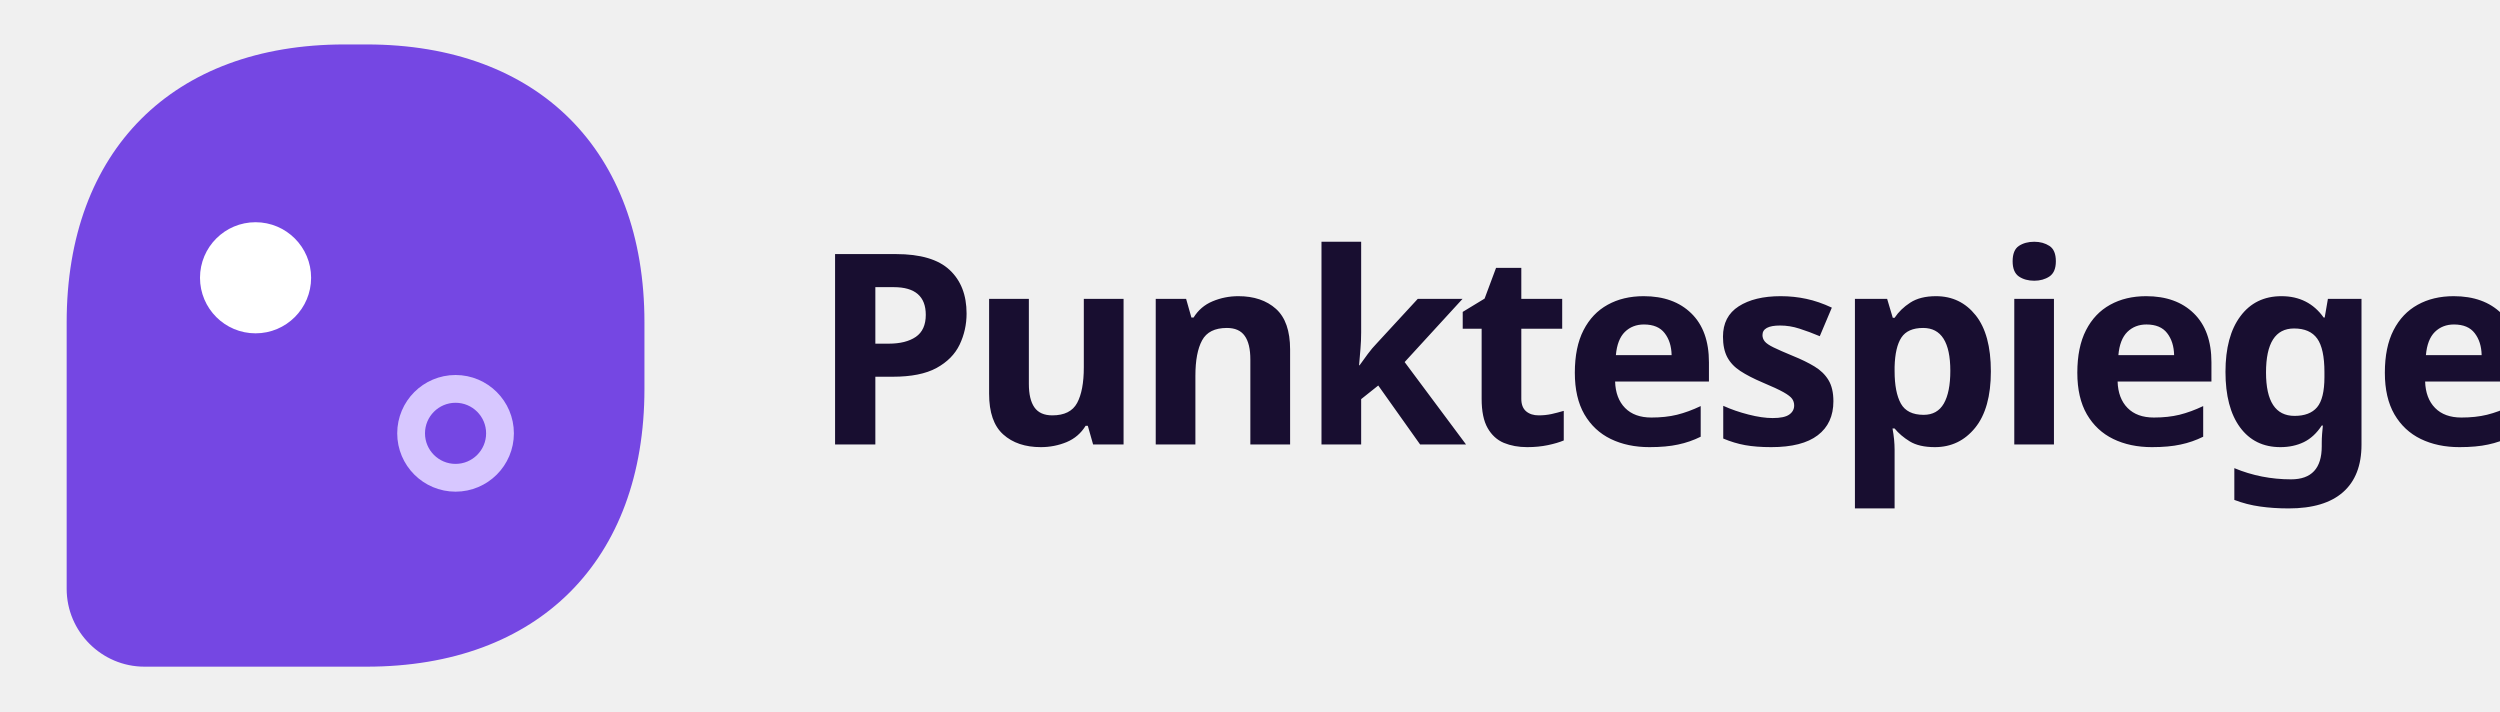
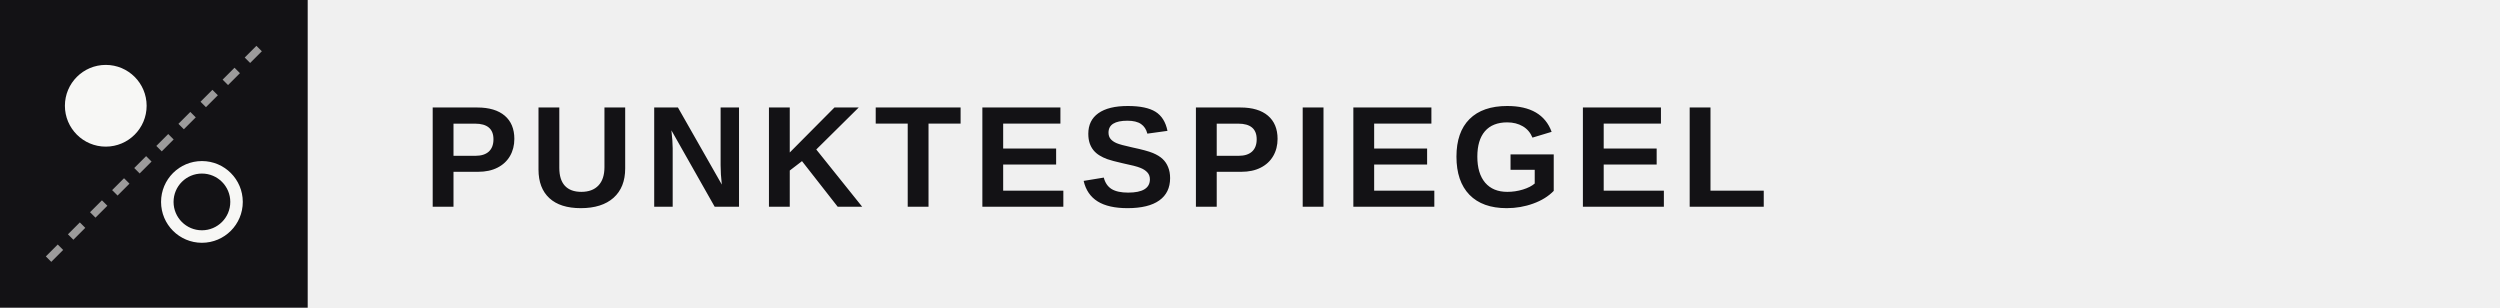
- <svg xmlns="http://www.w3.org/2000/svg" viewBox="0 0 450 128" role="img" aria-labelledby="title desc">
-   <path fill="#7547E3" d="M62 8C31.1 8 12 27.1 12 58v48c0 7.7 6.3 14 14 14h40c30.9 0 50-19.1 50-50V58C116 27.1 96.9 8 66 8h-4Z" />
-   <circle cx="46" cy="50" r="10" fill="#FFFFFF" />
-   <circle cx="82" cy="78" r="8" fill="none" stroke="#D7C7FF" stroke-width="5" />
-   <text x="146" y="80" fill="#180E30" font-family="Noto Sans, Inter, -apple-system, BlinkMacSystemFont, 'Segoe UI', sans-serif" font-size="48" font-weight="700" letter-spacing="-1.7">Punktespiegel</text>
+ <svg xmlns="http://www.w3.org/2000/svg" viewBox="0 0 520 64" role="img" aria-labelledby="title">
+   <rect width="64" height="64" fill="#131215" />
+   <path d="M10.1 53.9 53.9 10.1" fill="none" stroke="#F7F7F5" stroke-width="1.6" stroke-dasharray="3.5 3" opacity=".6" />
+   <circle cx="22" cy="22" r="8.5" fill="#F7F7F5" />
+   <circle cx="42" cy="42" r="7.2" fill="none" stroke="#F7F7F5" stroke-width="2.6" />
+   <text x="88" y="43" fill="#131215" font-family="Archivo, 'Helvetica Neue', Arial, sans-serif" font-stretch="112%" font-size="30" font-weight="700" letter-spacing="2.2">PUNKTESPIEGEL</text>
</svg>
